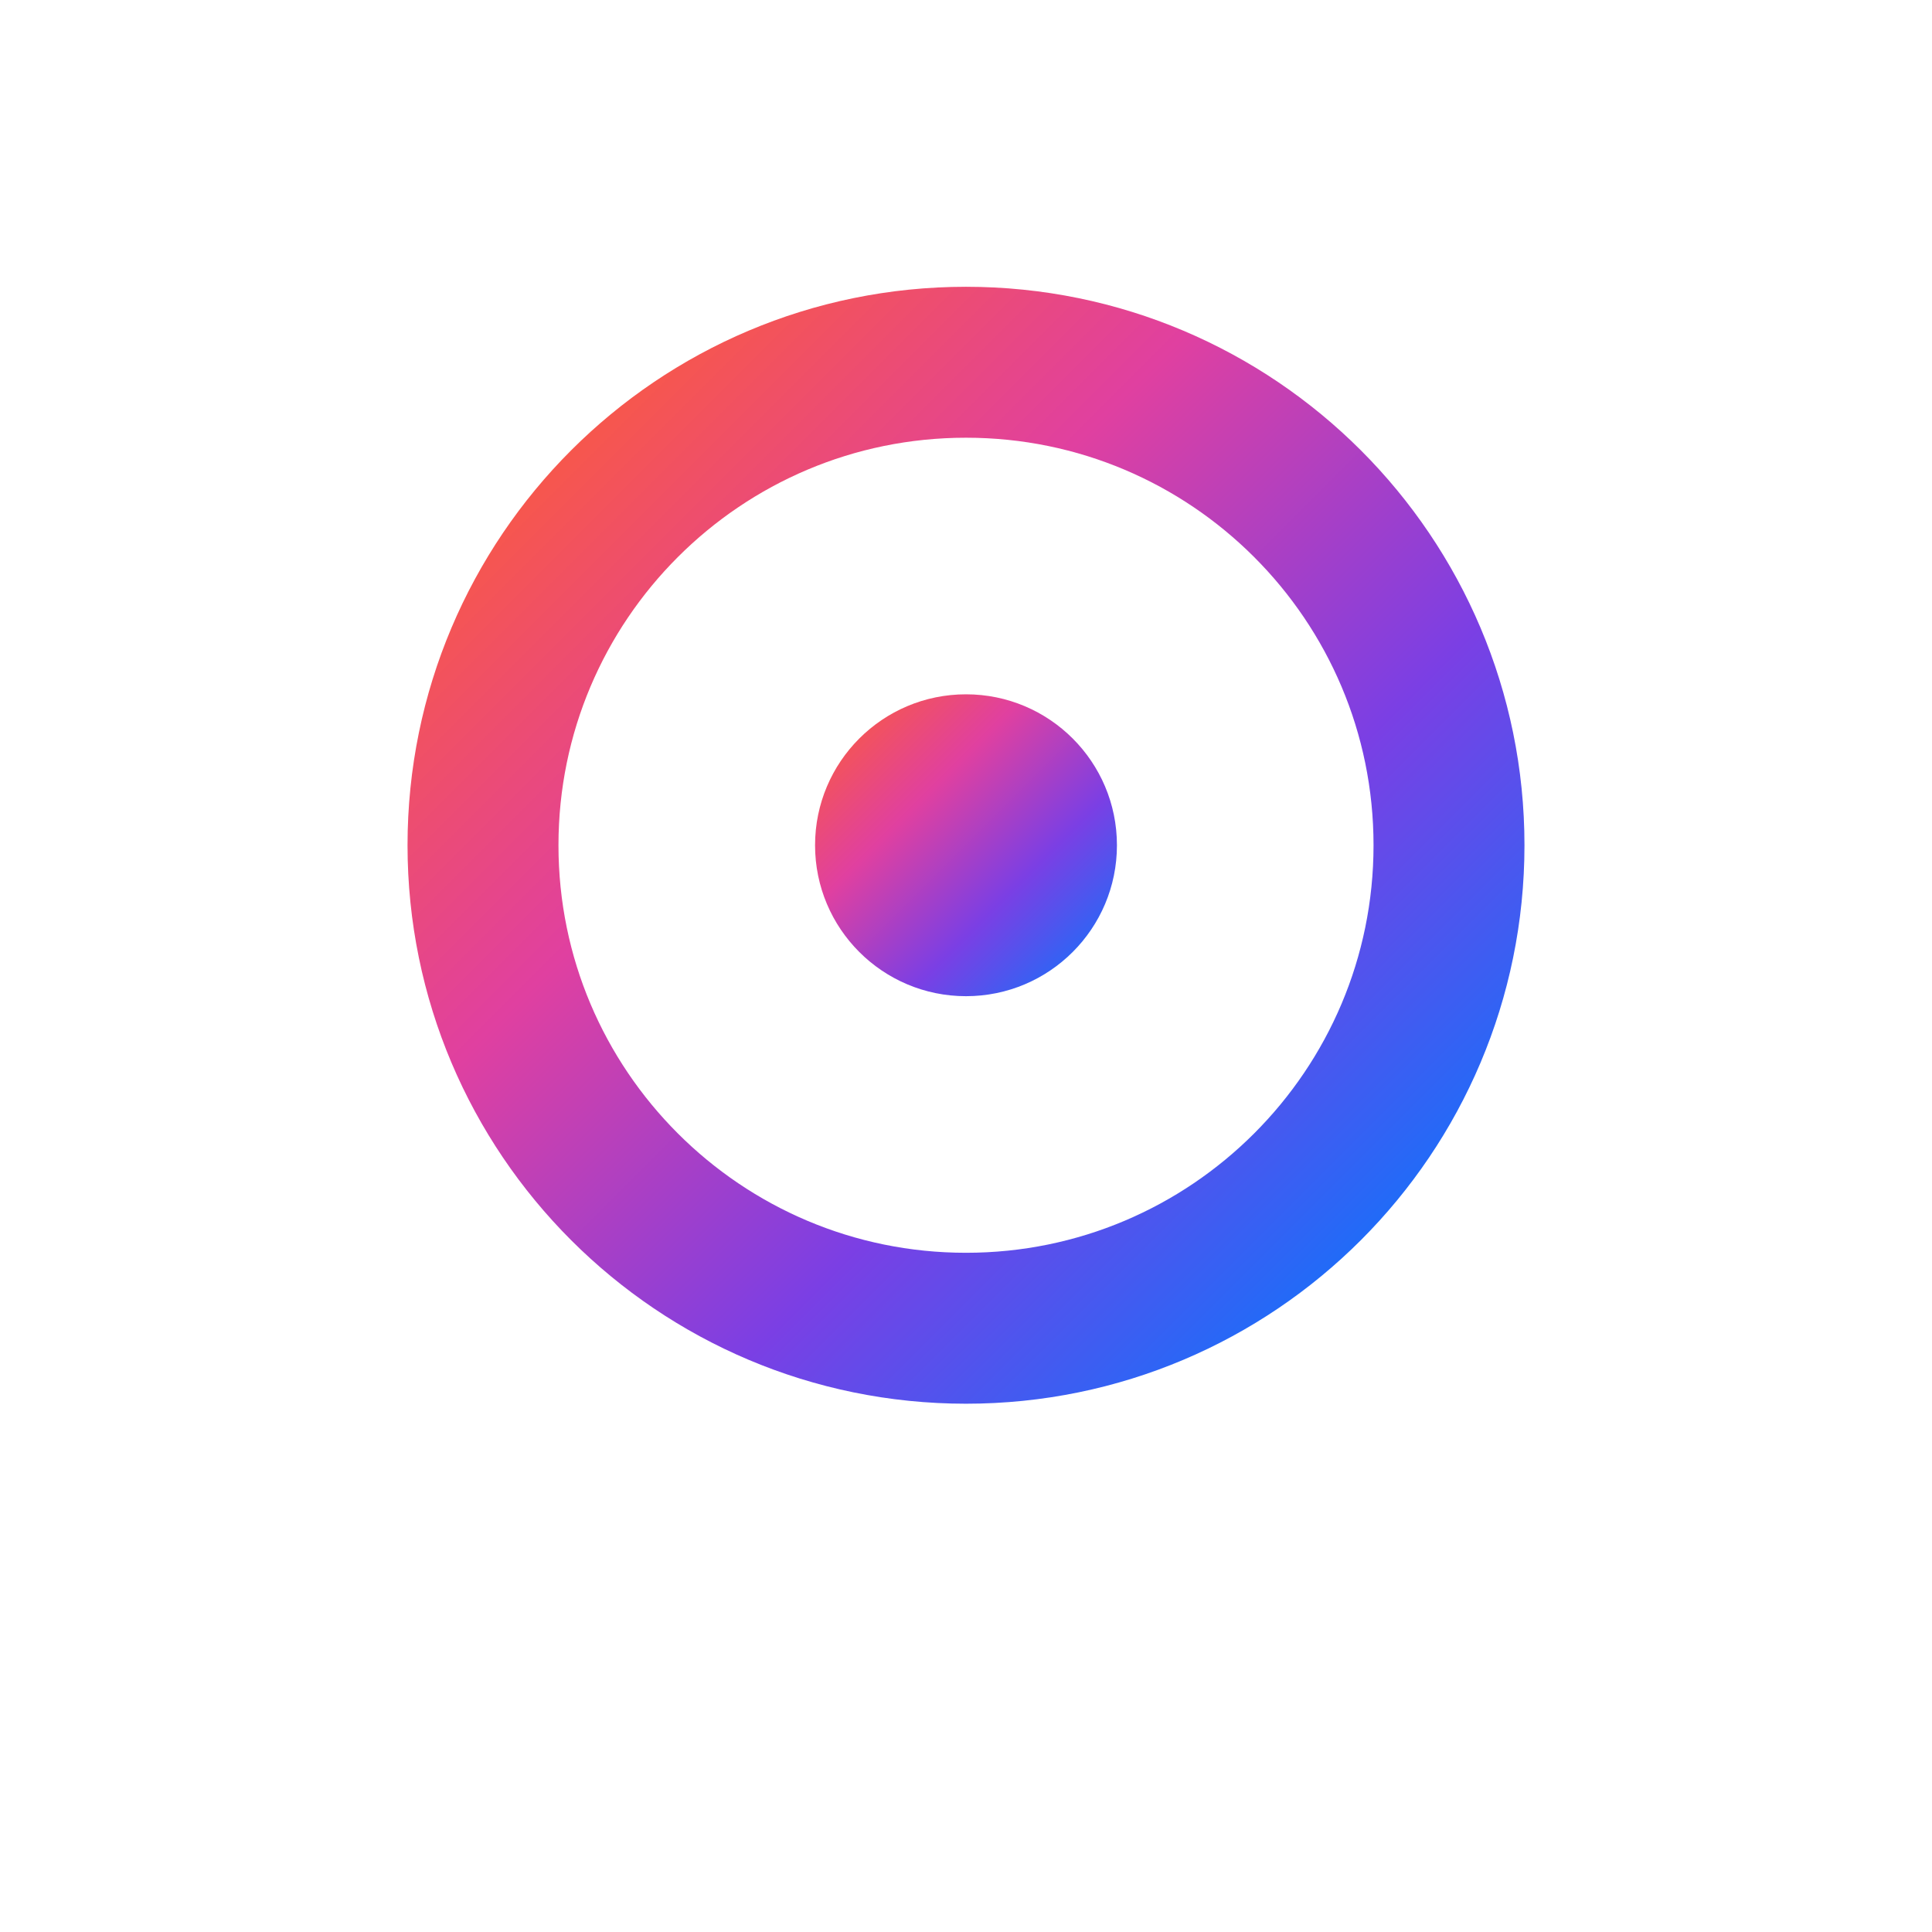
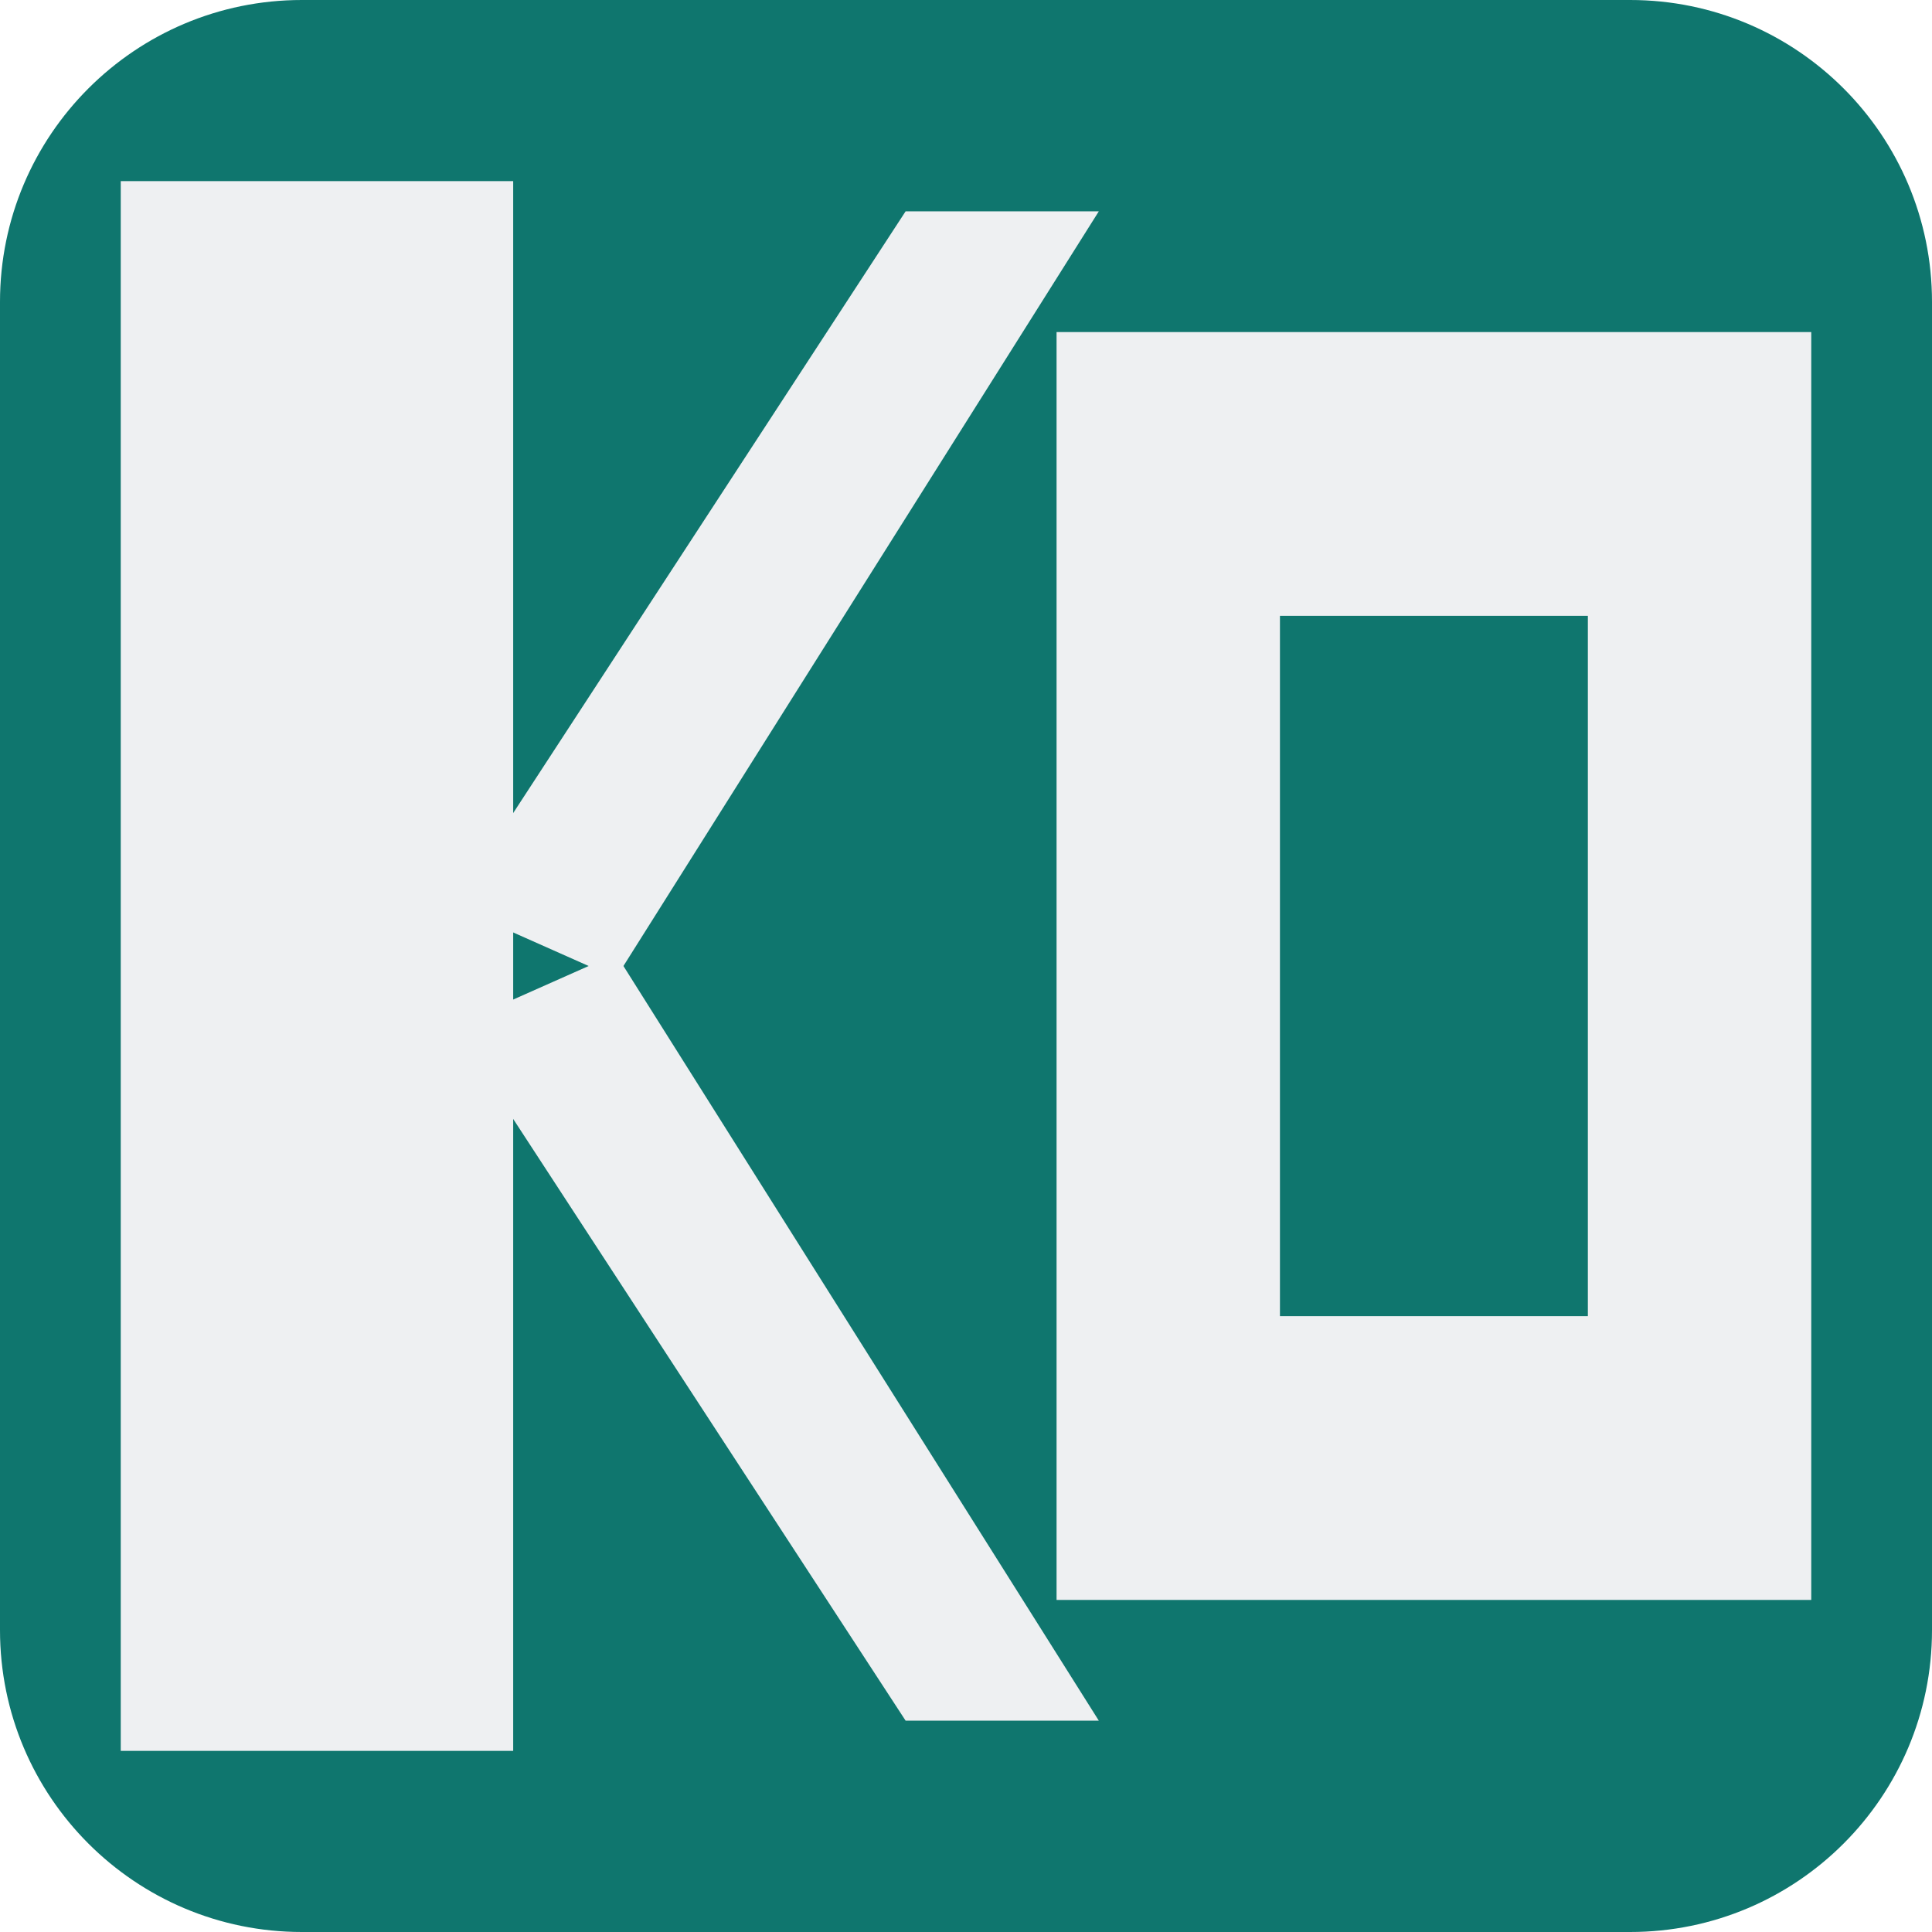
- <svg xmlns="http://www.w3.org/2000/svg" viewBox="0 0 32 32" fill="none">
-   <defs>
-     <linearGradient id="g" x1="0%" y1="0%" x2="100%" y2="100%">
-       <stop offset="0%" stop-color="#FF5F2E" />
-       <stop offset="35%" stop-color="#E040A0" />
-       <stop offset="65%" stop-color="#7B3FE4" />
-       <stop offset="100%" stop-color="#007BFF" />
-     </linearGradient>
-   </defs>
-   <circle cx="16" cy="14" r="8" stroke="url(#g)" stroke-width="2.5" fill="none" />
-   <circle cx="16" cy="14" r="2.5" fill="url(#g)" />
-   <path d="M16 22 L16 28" stroke="url(#g)" stroke-width="2" stroke-linecap="round" />
+ <svg xmlns="http://www.w3.org/2000/svg" viewBox="0 0 32 32" fill="none" role="img" aria-label="Kilometer 0 Digital">
+   <rect width="32" height="32" rx="5" fill="#0F766E" />
+   <rect x="2" y="3" width="6.5" height="26" fill="#EEF0F2" />
+   <path fill="#EEF0F2" d="M7.5 15 15 3.5h3.2L10.2 16.2z" />
+   <path fill="#EEF0F2" d="M7.5 17 10.2 15.8 18.2 28.5H15z" />
+   <path fill="#EEF0F2" fill-rule="evenodd" d="M17.5 5.5h12.5v21H17.5v-21zm3.7 4.7h5.1v11.6h-5.1V10.2z" />
</svg>
